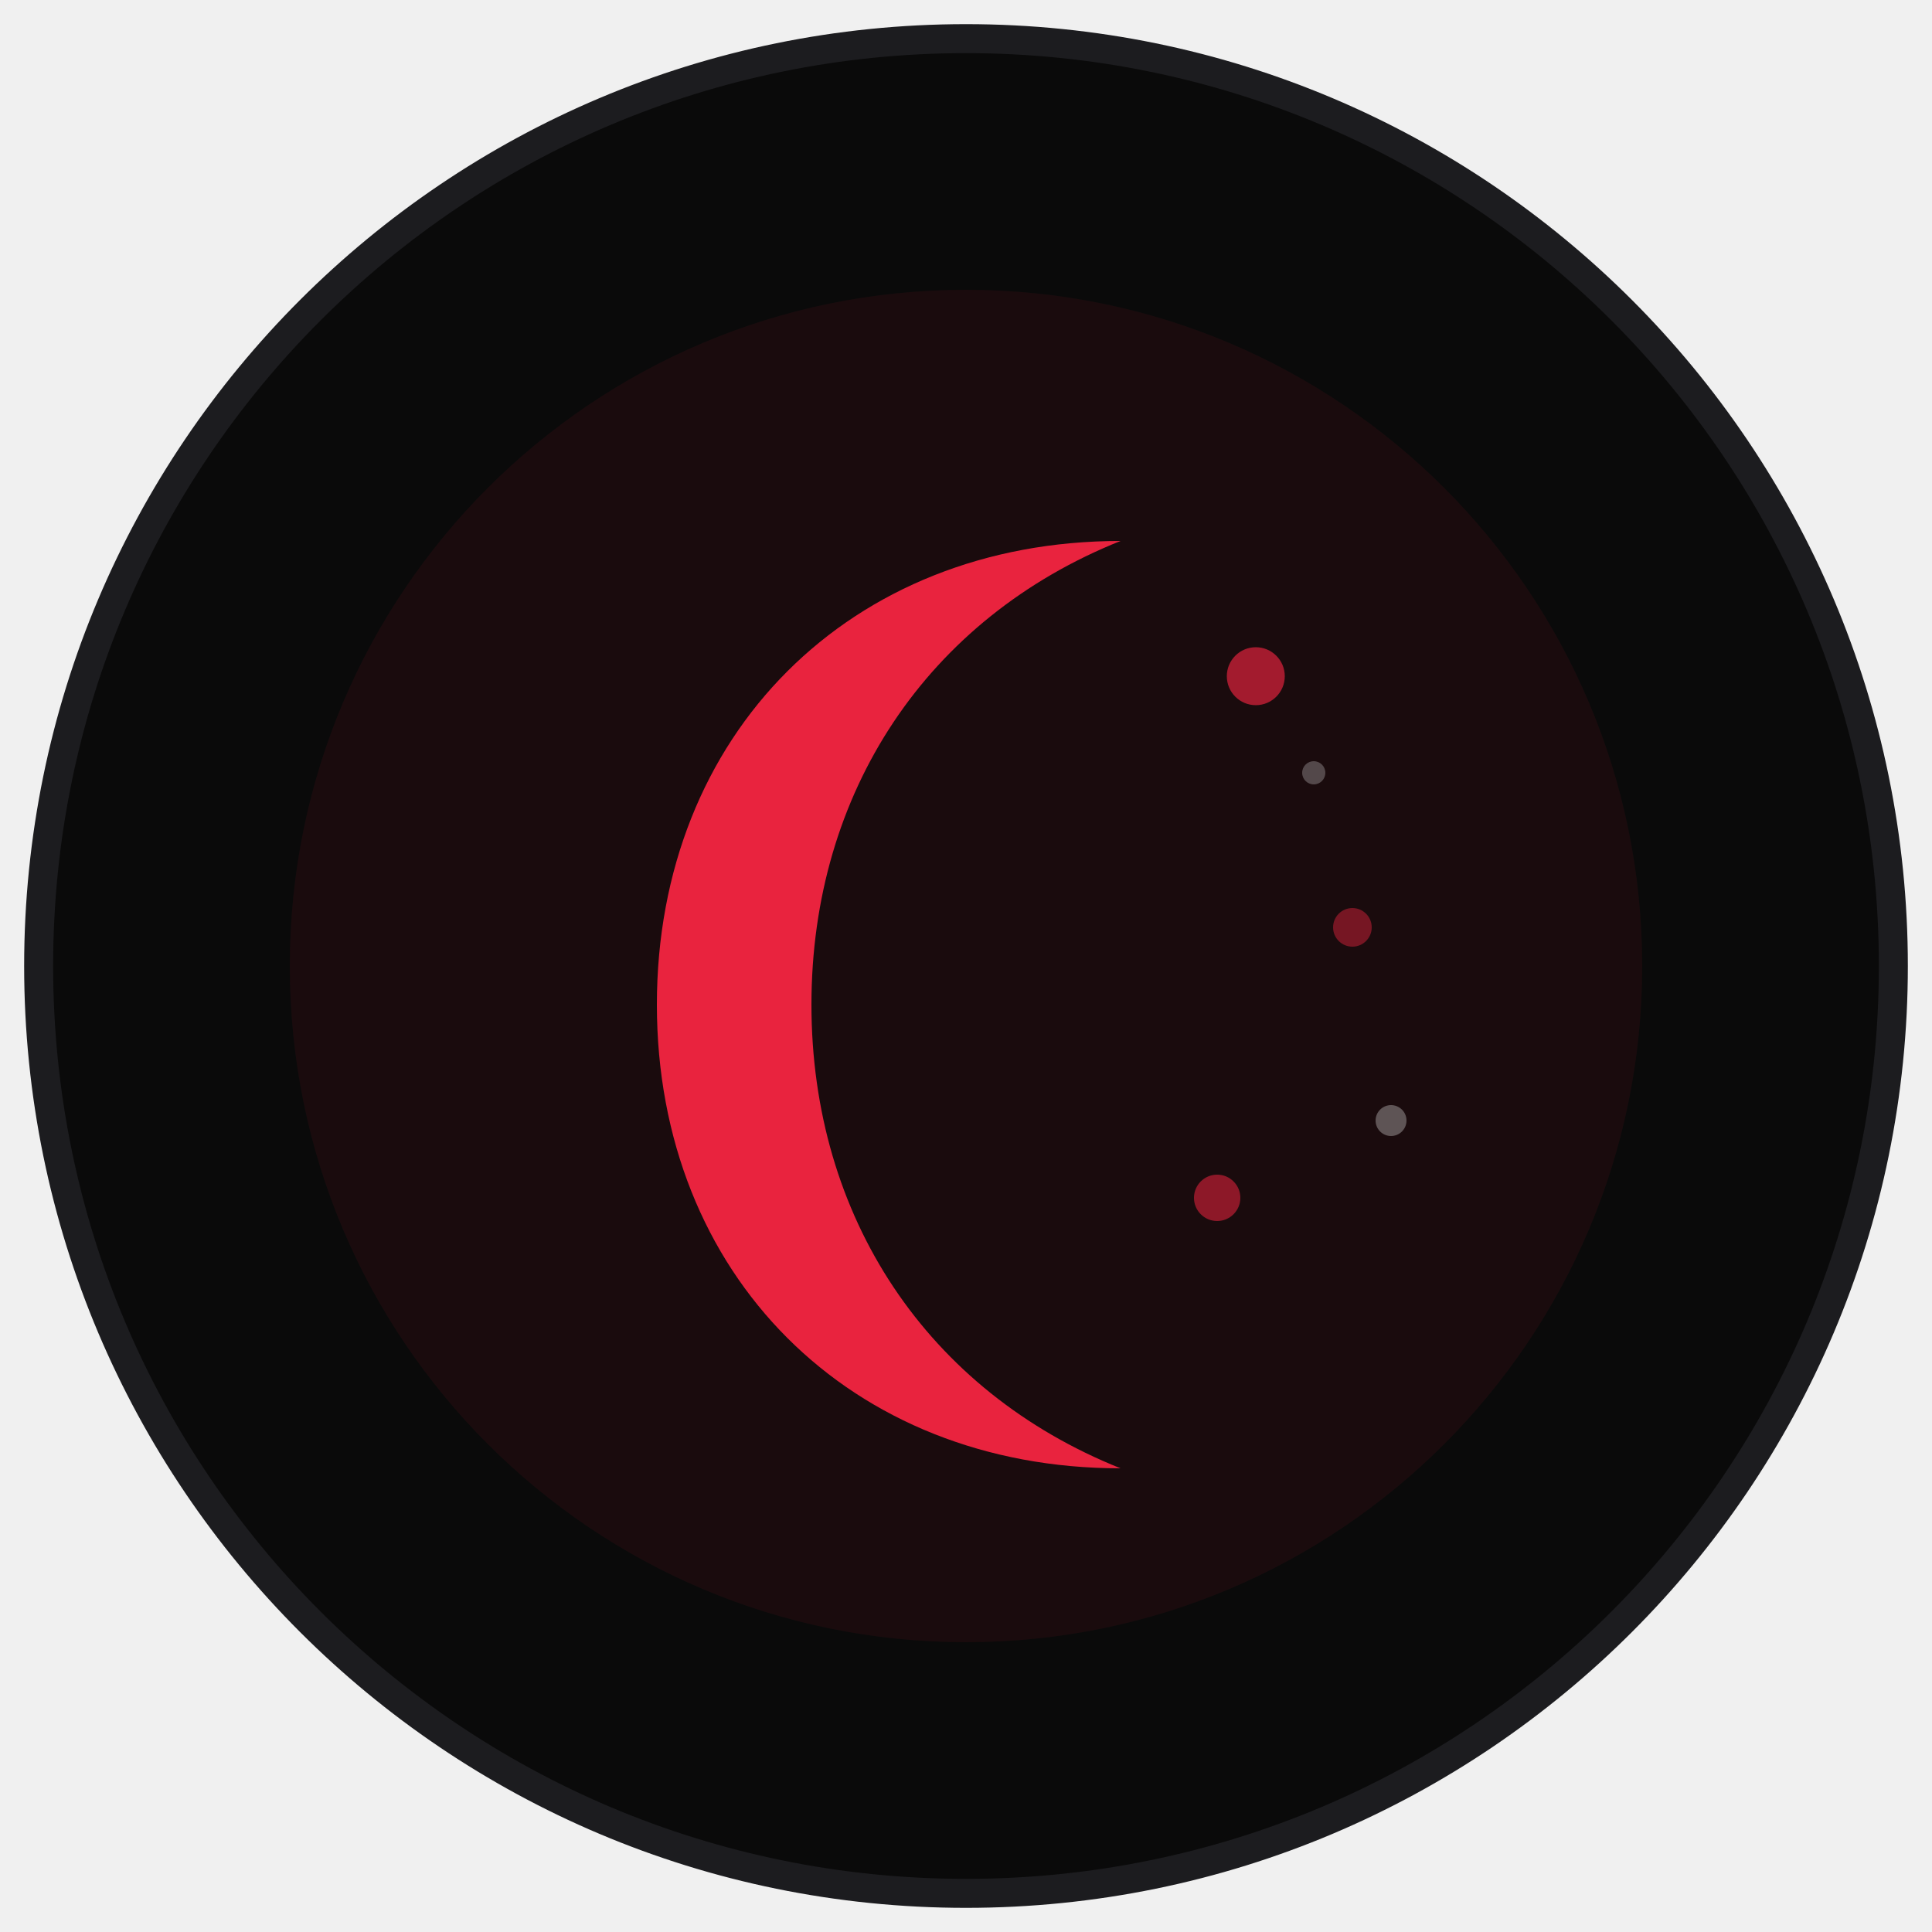
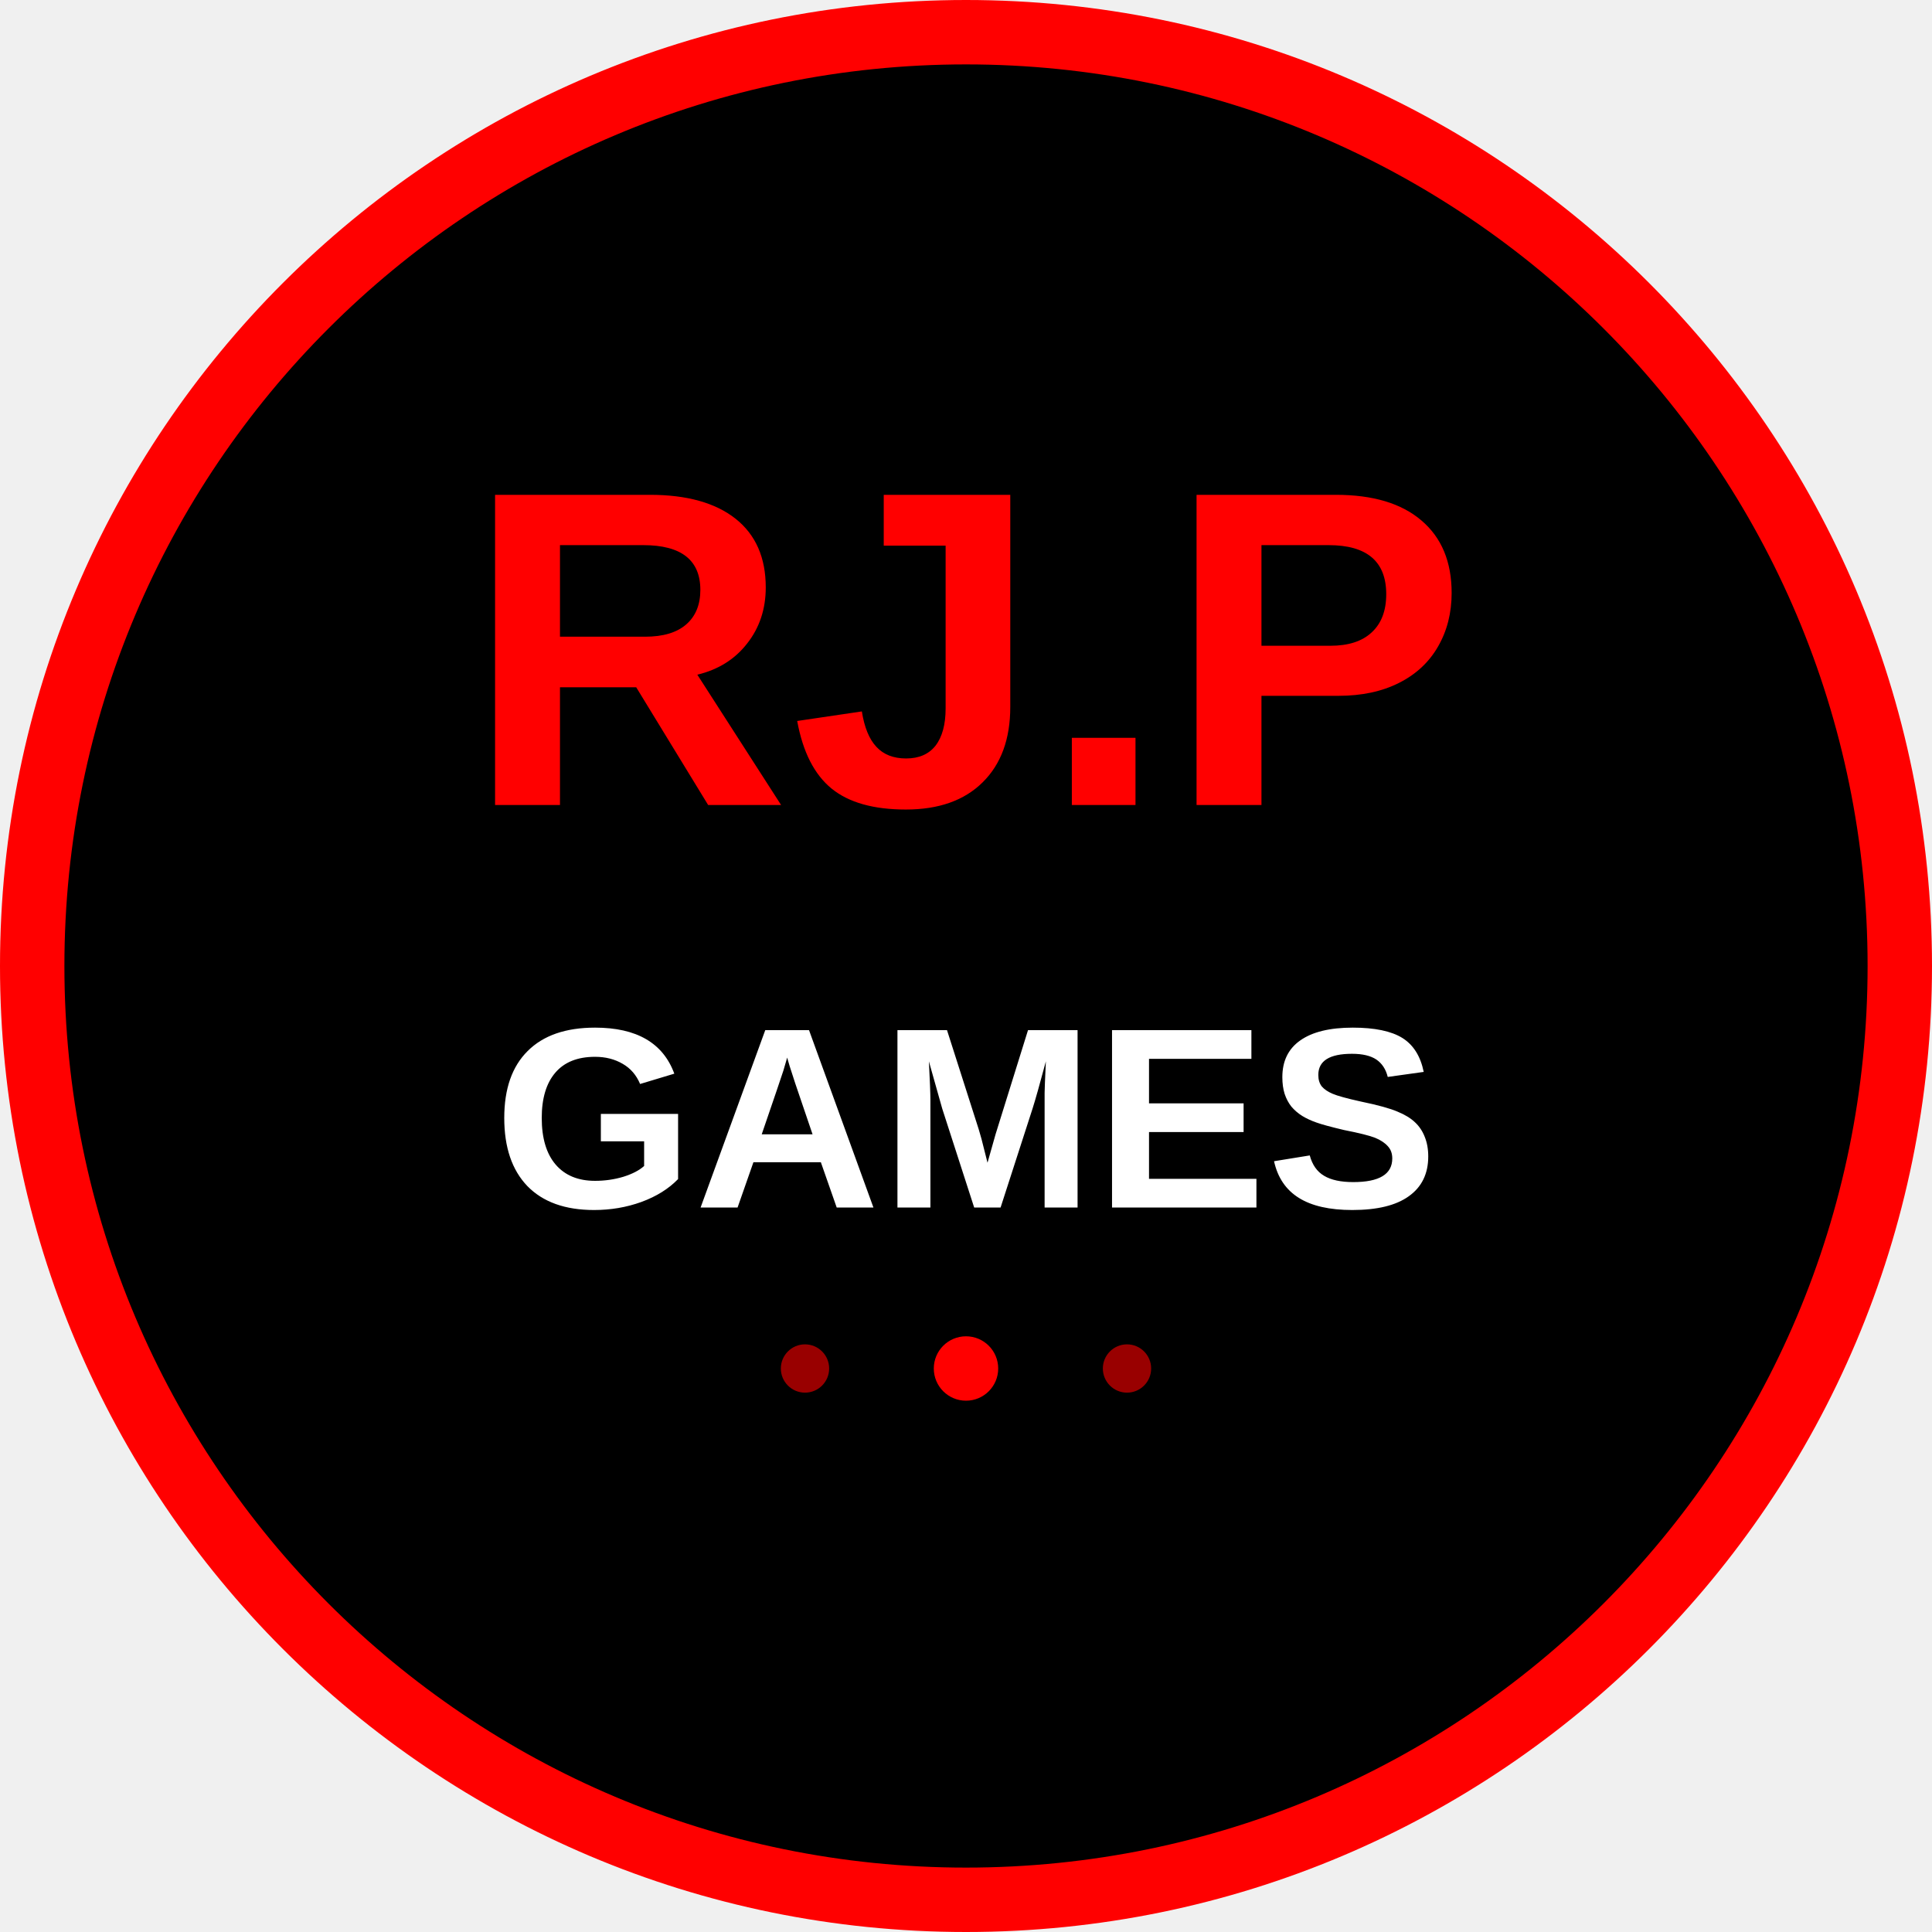
- <svg xmlns="http://www.w3.org/2000/svg" viewBox="0 0 100 100" width="100" height="100">
-   <circle cx="50" cy="50" r="48" fill="#0a0a0a" stroke="#1c1c1f" stroke-width="1.5" />
-   <circle cx="50" cy="50" r="35" fill="rgba(255,38,68,0.07)" />
-   <path d="M58 28 C44 28 34 38 34 52 C34 66 44 76 58 76 C48 72 42 63 42 52 C42 41 48 32 58 28Z" fill="#ff2644" opacity="0.9" />
-   <circle cx="65" cy="35" r="1.5" fill="#ff2644" opacity="0.6" />
-   <circle cx="70" cy="48" r="1" fill="#ff2644" opacity="0.4" />
-   <circle cx="63" cy="62" r="1.2" fill="#ff2644" opacity="0.5" />
-   <circle cx="72" cy="58" r="0.8" fill="white" opacity="0.3" />
-   <circle cx="68" cy="40" r="0.6" fill="white" opacity="0.25" />
+ <svg xmlns="http://www.w3.org/2000/svg" width="120" height="120" viewBox="0 0 120 120" fill="none">
+   <circle cx="60" cy="60" r="58" fill="#000000" stroke="#ff0000" stroke-width="4" />
+   <text x="60" y="50" font-family="Arial, sans-serif" font-size="28" font-weight="bold" fill="#ff0000" text-anchor="middle">RJ.P</text>
+   <text x="60" y="75" font-family="Arial, sans-serif" font-size="16" font-weight="bold" fill="#ffffff" text-anchor="middle">GAMES</text>
+   <circle cx="60" cy="85" r="2" fill="#ff0000" />
+   <circle cx="50" cy="85" r="1.5" fill="#ff0000" opacity="0.6" />
+   <circle cx="70" cy="85" r="1.5" fill="#ff0000" opacity="0.6" />
</svg>
